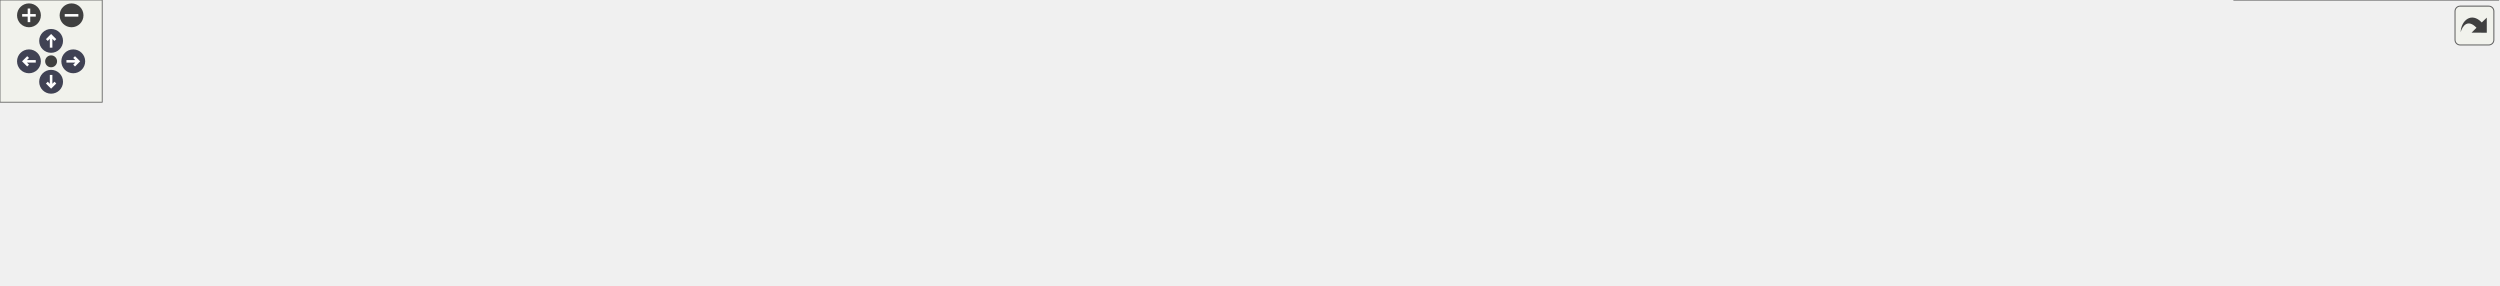
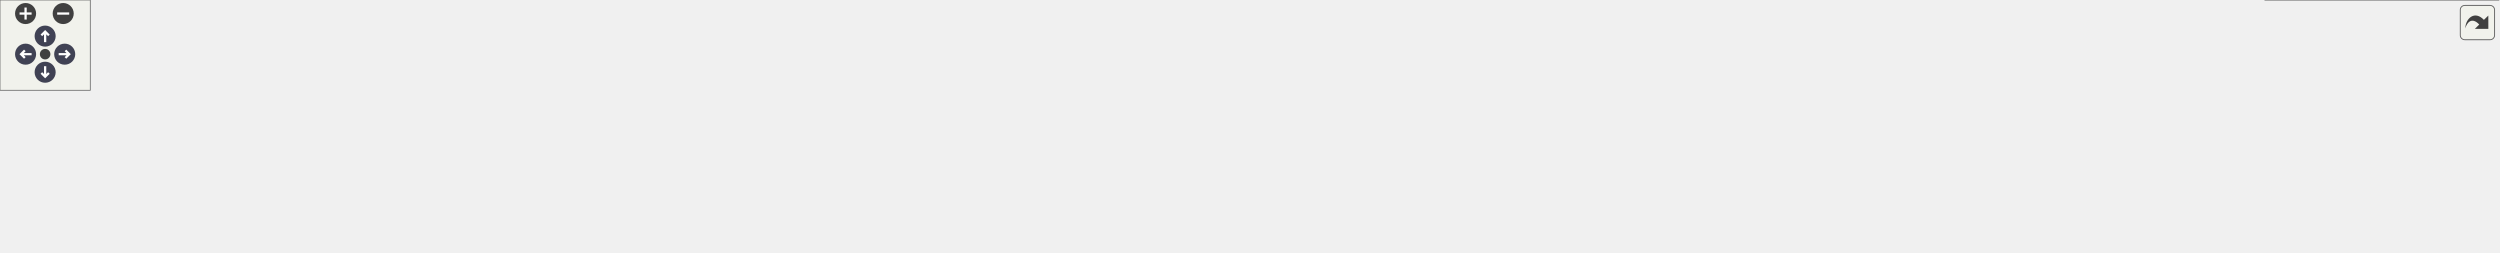
<svg xmlns="http://www.w3.org/2000/svg" xmlns:xlink="http://www.w3.org/1999/xlink" id="main" version="1.1" xml:space="preserve">
  <style type="text/css">
.node, .edge {opacity: 0.7;}
.node.selected, .edge.selected {opacity: 1;}
.edge:hover path { stroke: red; }
.edge:hover polygon { stroke: red; fill: red; }
</style>
  <defs>
    <circle id="rim" cx="0" cy="0" r="7" />
    <circle id="rim2" cx="0" cy="0" r="3.5" />
    <g id="zoomPlus">
      <use xlink:href="#rim" fill="#404040">
        <set attributeName="fill" to="#808080" begin="zoomplus.mouseover" end="zoomplus.mouseout" />
      </use>
      <path d="M-4,0h8M0,-4v8" fill="none" stroke="white" stroke-width="1.5" pointer-events="none" />
    </g>
    <g id="zoomMin">
      <use xlink:href="#rim" fill="#404040">
        <set attributeName="fill" to="#808080" begin="zoomminus.mouseover" end="zoomminus.mouseout" />
      </use>
      <path d="M-4,0h8" fill="none" stroke="white" stroke-width="1.5" pointer-events="none" />
    </g>
    <g id="arrowUp" transform="translate(30 24)">
      <use xlink:href="#rim" />
      <path pointer-events="none" fill="none" stroke="white" stroke-width="1.5" d="M0,-3.0v7 M-2.5,-0.5L0,-3.0L2.5,-0.5" />
    </g>
    <g id="arrowRight" transform="rotate(90) translate(36 -43)">
      <use xlink:href="#rim" />
      <path pointer-events="none" fill="none" stroke="white" stroke-width="1.5" d="M0,-3.0v7 M-2.5,-0.5L0,-3.0L2.5,-0.5" />
    </g>
    <g id="arrowDown" transform="rotate(180) translate(-30 -48)">
      <use xlink:href="#rim" />
      <path pointer-events="none" fill="none" stroke="white" stroke-width="1.5" d="M0,-3.0v7 M-2.5,-0.5L0,-3.0L2.5,-0.5" />
    </g>
    <g id="arrowLeft" transform="rotate(270) translate(-36 17)">
      <use xlink:href="#rim" />
      <path pointer-events="none" fill="none" stroke="white" stroke-width="1.5" d="M0,-3.0v7 M-2.5,-0.5L0,-3.0L2.5,-0.5" />
    </g>
    <g id="resetDef">
      <use xlink:href="#rim2" fill="#404040">
        <set attributeName="fill" to="#808080" begin="reset.mouseover" end="reset.mouseout" />
      </use>
    </g>
  </defs>
  <svg id="graph" class="graph">
    <g id="viewport">
      <g id="Node000001" class="node">
        <g id="a_Node000001">
          <a xlink:title="APlayerControl 클래스를 선언합니다.">
-             <polygon fill="#999999" stroke="#666666" points="838,-107 704,-107 704,-77 838,-77 838,-107" />
-             <text text-anchor="start" x="712" y="-95" font-family="Malgun Gothic" font-size="10.00">Source/YiSan/Character</text>
-             <text text-anchor="middle" x="771" y="-84" font-family="Malgun Gothic" font-size="10.00">/Public/APlayerControl.h</text>
+             <polygon fill="#999999" stroke="#666666" points="944,-107 810,-107 810,-77 944,-77 944,-107" />
+             <text text-anchor="start" x="818" y="-95" font-family="Malgun Gothic" font-size="10.00">Source/YiSan/Character</text>
+             <text text-anchor="middle" x="877" y="-84" font-family="Malgun Gothic" font-size="10.00">/Public/APlayerControl.h</text>
          </a>
        </g>
      </g>
      <g id="Node000002" class="node">
        <g id="a_Node000002">
          <a xlink:href="APlayerActor_8cpp.html" target="_top" xlink:title="APlayerActor 구현을 위한 Doxygen 주석을 제공합니다.">
            <polygon fill="white" stroke="#666666" points="140,-35.5 0,-35.5 0,-5.5 140,-5.5 140,-35.5" />
            <text text-anchor="start" x="8" y="-23.5" font-family="Malgun Gothic" font-size="10.00">Source/YiSan/Character</text>
            <text text-anchor="middle" x="70" y="-12.5" font-family="Malgun Gothic" font-size="10.00">/Private/APlayerActor.cpp</text>
          </a>
        </g>
      </g>
      <g id="edge1_Node000001_Node000002" class="edge">
        <g id="a_edge1_Node000001_Node000002">
          <a xlink:title=" ">
-             <path fill="none" stroke="#63b8ff" d="M693.81,-88.81C575.76,-84.55 343.56,-72.62 149,-41 140.08,-39.55 130.68,-37.61 121.6,-35.51" />
-             <polygon fill="#63b8ff" stroke="#63b8ff" points="693.72,-92.31 703.84,-89.16 693.97,-85.31 693.72,-92.31" />
+             <path fill="none" stroke="#63b8ff" d="M799.69,-90.08C666.19,-87.52 384.12,-77.81 149,-41 140.07,-39.6 130.66,-37.68 121.58,-35.59" />
+             <polygon fill="#63b8ff" stroke="#63b8ff" points="799.76,-93.58 809.82,-90.27 799.89,-86.58 799.76,-93.58" />
          </a>
        </g>
      </g>
      <g id="Node000003" class="node">
        <g id="a_Node000003">
          <a xlink:href="APlayerControl_8cpp.html" target="_top" xlink:title="APlayerControl의 동작을 구현합니다.">
            <polygon fill="white" stroke="#666666" points="308,-35.5 158,-35.5 158,-5.5 308,-5.5 308,-35.5" />
            <text text-anchor="start" x="166" y="-23.5" font-family="Malgun Gothic" font-size="10.00">Source/YiSan/Character</text>
            <text text-anchor="middle" x="233" y="-12.5" font-family="Malgun Gothic" font-size="10.00">/Private/APlayerControl.cpp</text>
          </a>
        </g>
      </g>
      <g id="edge2_Node000001_Node000003" class="edge">
        <g id="a_edge2_Node000001_Node000003">
          <a xlink:title=" ">
-             <path fill="none" stroke="#63b8ff" d="M693.53,-85.28C602.85,-77.93 448.34,-63.4 317,-41 308,-39.46 298.52,-37.55 289.29,-35.53" />
-             <polygon fill="#63b8ff" stroke="#63b8ff" points="693.48,-88.79 703.73,-86.1 694.04,-81.81 693.48,-88.79" />
+             <path fill="none" stroke="#63b8ff" d="M799.63,-87.5C691.19,-81.82 488.1,-68.36 317,-41 307.83,-39.53 298.18,-37.63 288.81,-35.6" />
+             <polygon fill="#63b8ff" stroke="#63b8ff" points="799.65,-91 809.82,-88.02 800.02,-84.01 799.65,-91" />
          </a>
        </g>
      </g>
      <g id="Node000004" class="node">
        <g id="a_Node000004">
-           <a xlink:href="ALobbyGameMode_8cpp.html" target="_top" xlink:title="ALobbyGameMode의 동작을 구현합니다.">
-             <polygon fill="white" stroke="#666666" points="496,-35.5 326,-35.5 326,-5.5 496,-5.5 496,-35.5" />
-             <text text-anchor="start" x="334" y="-23.5" font-family="Malgun Gothic" font-size="10.00">Source/YiSan/Environment</text>
-             <text text-anchor="middle" x="411" y="-12.5" font-family="Malgun Gothic" font-size="10.00">/Private/ALobbyGameMode.cpp</text>
+           <a xlink:href="UChatPlayerSystem_8cpp.html" target="_top" xlink:title="UChatPlayerSystem의 동작을 구현합니다.">
+             <polygon fill="white" stroke="#666666" points="501.5,-35.5 326.5,-35.5 326.5,-5.5 501.5,-5.5 501.5,-35.5" />
+             <text text-anchor="start" x="334.5" y="-23.5" font-family="Malgun Gothic" font-size="10.00">Source/YiSan/Character</text>
+             <text text-anchor="middle" x="414" y="-12.5" font-family="Malgun Gothic" font-size="10.00">/Private/UChatPlayerSystem.cpp</text>
          </a>
        </g>
      </g>
      <g id="edge3_Node000001_Node000004" class="edge">
        <g id="a_edge3_Node000001_Node000004">
          <a xlink:title=" ">
-             <path fill="none" stroke="#63b8ff" d="M693.94,-76.91C640.8,-67.1 568.55,-53.56 505,-41 496.17,-39.25 486.88,-37.38 477.73,-35.5" />
-             <polygon fill="#63b8ff" stroke="#63b8ff" points="693.51,-80.39 703.98,-78.76 694.78,-73.5 693.51,-80.39" />
+             <path fill="none" stroke="#63b8ff" d="M799.49,-81.84C725.26,-72.73 610.2,-57.73 511,-41 501.26,-39.36 491,-37.47 480.95,-35.53" />
+             <polygon fill="#63b8ff" stroke="#63b8ff" points="799.34,-85.35 809.69,-83.09 800.19,-78.4 799.34,-85.35" />
          </a>
        </g>
      </g>
      <g id="Node000005" class="node">
        <g id="a_Node000005">
-           <a xlink:href="AYisanGameState_8cpp.html" target="_top" xlink:title="AYisanGameState의 동작을 구현합니다.">
-             <polygon fill="white" stroke="#666666" points="678,-35.5 514,-35.5 514,-5.5 678,-5.5 678,-35.5" />
-             <text text-anchor="start" x="522" y="-23.5" font-family="Malgun Gothic" font-size="10.00">Source/YiSan/Environment</text>
-             <text text-anchor="middle" x="596" y="-12.5" font-family="Malgun Gothic" font-size="10.00">/Private/AYisanGameState.cpp</text>
+           <a xlink:href="ALobbyGameMode_8cpp.html" target="_top" xlink:title="ALobbyGameMode의 동작을 구현합니다.">
+             <polygon fill="white" stroke="#666666" points="690,-35.5 520,-35.5 520,-5.5 690,-5.5 690,-35.5" />
+             <text text-anchor="start" x="528" y="-23.5" font-family="Malgun Gothic" font-size="10.00">Source/YiSan/Environment</text>
+             <text text-anchor="middle" x="605" y="-12.5" font-family="Malgun Gothic" font-size="10.00">/Private/ALobbyGameMode.cpp</text>
          </a>
        </g>
      </g>
      <g id="edge4_Node000001_Node000005" class="edge">
        <g id="a_edge4_Node000001_Node000005">
          <a xlink:title=" ">
-             <path fill="none" stroke="#63b8ff" d="M725.96,-73.11C696.52,-61.42 658.63,-46.37 631.36,-35.54" />
-             <polygon fill="#63b8ff" stroke="#63b8ff" points="725,-76.5 735.59,-76.94 727.58,-69.99 725,-76.5" />
+             <path fill="none" stroke="#63b8ff" d="M812.01,-74.39C765.61,-62.54 703.9,-46.77 659.96,-35.54" />
+             <polygon fill="#63b8ff" stroke="#63b8ff" points="811.4,-77.85 821.96,-76.94 813.13,-71.07 811.4,-77.85" />
          </a>
        </g>
      </g>
      <g id="Node000006" class="node">
        <g id="a_Node000006">
-           <a xlink:href="UYiSanLoading_8cpp.html" target="_top" xlink:title="UYiSanLoading의 동작을 구현합니다.">
-             <polygon fill="white" stroke="#666666" points="846,-35.5 696,-35.5 696,-5.5 846,-5.5 846,-35.5" />
-             <text text-anchor="start" x="704" y="-23.5" font-family="Malgun Gothic" font-size="10.00">Source/YiSan/Loading</text>
-             <text text-anchor="middle" x="771" y="-12.5" font-family="Malgun Gothic" font-size="10.00">/Private/UYiSanLoading.cpp</text>
+           <a xlink:href="AYisanGameState_8cpp.html" target="_top" xlink:title="AYisanGameState의 동작을 구현합니다.">
+             <polygon fill="white" stroke="#666666" points="872,-35.5 708,-35.5 708,-5.5 872,-5.5 872,-35.5" />
+             <text text-anchor="start" x="716" y="-23.5" font-family="Malgun Gothic" font-size="10.00">Source/YiSan/Environment</text>
+             <text text-anchor="middle" x="790" y="-12.5" font-family="Malgun Gothic" font-size="10.00">/Private/AYisanGameState.cpp</text>
          </a>
        </g>
      </g>
      <g id="edge5_Node000001_Node000006" class="edge">
        <g id="a_edge5_Node000001_Node000006">
          <a xlink:title=" ">
-             <path fill="none" stroke="#63b8ff" d="M771,-66.75C771,-56.31 771,-44.49 771,-35.54" />
-             <polygon fill="#63b8ff" stroke="#63b8ff" points="767.5,-66.94 771,-76.94 774.5,-66.94 767.5,-66.94" />
+             <path fill="none" stroke="#63b8ff" d="M851.49,-70.63C837.38,-59.35 820.19,-45.62 807.58,-35.54" />
+             <polygon fill="#63b8ff" stroke="#63b8ff" points="849.4,-73.43 859.39,-76.94 853.77,-67.96 849.4,-73.43" />
          </a>
        </g>
      </g>
      <g id="Node000007" class="node">
        <g id="a_Node000007">
-           <a xlink:href="UChatBoxWidget_8cpp.html" target="_top" xlink:title="UChatBoxWidget의 동작을 구현합니다.">
-             <polygon fill="white" stroke="#666666" points="995.5,-35.5 864.5,-35.5 864.5,-5.5 995.5,-5.5 995.5,-35.5" />
-             <text text-anchor="start" x="872.5" y="-23.5" font-family="Malgun Gothic" font-size="10.00">Source/YiSan/UI/Private</text>
-             <text text-anchor="middle" x="930" y="-12.5" font-family="Malgun Gothic" font-size="10.00">/UChatBoxWidget.cpp</text>
+           <a xlink:href="UYiSanLoading_8cpp.html" target="_top" xlink:title="UYiSanLoading의 동작을 구현합니다.">
+             <polygon fill="white" stroke="#666666" points="1040,-35.5 890,-35.5 890,-5.5 1040,-5.5 1040,-35.5" />
+             <text text-anchor="start" x="898" y="-23.5" font-family="Malgun Gothic" font-size="10.00">Source/YiSan/Loading</text>
+             <text text-anchor="middle" x="965" y="-12.5" font-family="Malgun Gothic" font-size="10.00">/Private/UYiSanLoading.cpp</text>
          </a>
        </g>
      </g>
      <g id="edge6_Node000001_Node000007" class="edge">
        <g id="a_edge6_Node000001_Node000007">
          <a xlink:title=" ">
-             <path fill="none" stroke="#63b8ff" d="M812.63,-72.81C839.27,-61.16 873.32,-46.28 897.87,-35.54" />
-             <polygon fill="#63b8ff" stroke="#63b8ff" points="810.94,-69.72 803.18,-76.94 813.74,-76.14 810.94,-69.72" />
+             <path fill="none" stroke="#63b8ff" d="M902.8,-70.63C917.08,-59.35 934.46,-45.62 947.22,-35.54" />
+             <polygon fill="#63b8ff" stroke="#63b8ff" points="900.49,-67.99 894.81,-76.94 904.83,-73.48 900.49,-67.99" />
          </a>
        </g>
      </g>
      <g id="Node000008" class="node">
        <g id="a_Node000008">
-           <a xlink:href="ULobbyWidget_8cpp.html" target="_top" xlink:title="ULobbyWidget의 동작을 구현합니다.">
-             <polygon fill="white" stroke="#666666" points="1144.5,-35.5 1013.5,-35.5 1013.5,-5.5 1144.5,-5.5 1144.5,-35.5" />
-             <text text-anchor="start" x="1021.5" y="-23.5" font-family="Malgun Gothic" font-size="10.00">Source/YiSan/UI/Private</text>
-             <text text-anchor="middle" x="1079" y="-12.5" font-family="Malgun Gothic" font-size="10.00">/ULobbyWidget.cpp</text>
+           <a xlink:href="UChatBoxWidget_8cpp.html" target="_top" xlink:title="UChatBoxWidget의 동작을 구현합니다.">
+             <polygon fill="white" stroke="#666666" points="1189.5,-35.5 1058.5,-35.5 1058.5,-5.5 1189.5,-5.5 1189.5,-35.5" />
+             <text text-anchor="start" x="1066.5" y="-23.5" font-family="Malgun Gothic" font-size="10.00">Source/YiSan/UI/Private</text>
+             <text text-anchor="middle" x="1124" y="-12.5" font-family="Malgun Gothic" font-size="10.00">/UChatBoxWidget.cpp</text>
          </a>
        </g>
      </g>
      <g id="edge7_Node000001_Node000008" class="edge">
        <g id="a_edge7_Node000001_Node000008">
          <a xlink:title=" ">
-             <path fill="none" stroke="#63b8ff" d="M847.86,-75.53C893.62,-66.08 952.77,-53.46 1005,-41 1012.11,-39.31 1019.58,-37.44 1026.92,-35.55" />
-             <polygon fill="#63b8ff" stroke="#63b8ff" points="847.1,-72.11 838.01,-77.56 848.51,-78.97 847.1,-72.11" />
+             <path fill="none" stroke="#63b8ff" d="M936.82,-74.17C978.85,-62.34 1034.44,-46.7 1074.09,-35.54" />
+             <polygon fill="#63b8ff" stroke="#63b8ff" points="935.66,-70.86 926.98,-76.94 937.56,-77.6 935.66,-70.86" />
          </a>
        </g>
      </g>
      <g id="Node000009" class="node">
        <g id="a_Node000009">
-           <a xlink:href="UStartWidget_8cpp.html" target="_top" xlink:title="UStartWidget의 동작을 구현합니다.">
-             <polygon fill="white" stroke="#666666" points="1293.5,-35.5 1162.5,-35.5 1162.5,-5.5 1293.5,-5.5 1293.5,-35.5" />
-             <text text-anchor="start" x="1170.5" y="-23.5" font-family="Malgun Gothic" font-size="10.00">Source/YiSan/UI/Private</text>
-             <text text-anchor="middle" x="1228" y="-12.5" font-family="Malgun Gothic" font-size="10.00">/UStartWidget.cpp</text>
+           <a xlink:href="ULobbyWidget_8cpp.html" target="_top" xlink:title="ULobbyWidget의 동작을 구현합니다.">
+             <polygon fill="white" stroke="#666666" points="1338.5,-35.5 1207.5,-35.5 1207.5,-5.5 1338.5,-5.5 1338.5,-35.5" />
+             <text text-anchor="start" x="1215.5" y="-23.5" font-family="Malgun Gothic" font-size="10.00">Source/YiSan/UI/Private</text>
+             <text text-anchor="middle" x="1273" y="-12.5" font-family="Malgun Gothic" font-size="10.00">/ULobbyWidget.cpp</text>
          </a>
        </g>
      </g>
      <g id="edge8_Node000001_Node000009" class="edge">
        <g id="a_edge8_Node000001_Node000009">
          <a xlink:title=" ">
-             <path fill="none" stroke="#63b8ff" d="M848.37,-83.83C926.07,-75.95 1048.99,-61.6 1154,-41 1161.82,-39.47 1170.04,-37.58 1178.05,-35.59" />
-             <polygon fill="#63b8ff" stroke="#63b8ff" points="847.79,-80.37 838.19,-84.86 848.49,-87.34 847.79,-80.37" />
+             <path fill="none" stroke="#63b8ff" d="M954.52,-81.26C1019.99,-72.48 1116.08,-58.32 1199,-41 1206.67,-39.4 1214.74,-37.5 1222.61,-35.52" />
+             <polygon fill="#63b8ff" stroke="#63b8ff" points="953.73,-77.83 944.28,-82.62 954.65,-84.77 953.73,-77.83" />
          </a>
        </g>
      </g>
      <g id="Node000010" class="node">
        <g id="a_Node000010">
-           <a xlink:href="UVoiceConversationSystem_8cpp.html" target="_top" xlink:title="UVoiceConversationSystem의 동작을 구현합니다.">
-             <polygon fill="white" stroke="#666666" points="1466.5,-41 1311.5,-41 1311.5,0 1466.5,0 1466.5,-41" />
-             <text text-anchor="start" x="1319.5" y="-29" font-family="Malgun Gothic" font-size="10.00">Source/YiSan/Voice</text>
-             <text text-anchor="start" x="1319.5" y="-18" font-family="Malgun Gothic" font-size="10.00">/Private/UVoiceConversation</text>
-             <text text-anchor="middle" x="1389" y="-7" font-family="Malgun Gothic" font-size="10.00">System.cpp</text>
+           <a xlink:href="UStartWidget_8cpp.html" target="_top" xlink:title="UStartWidget의 동작을 구현합니다.">
+             <polygon fill="white" stroke="#666666" points="1487.5,-35.5 1356.5,-35.5 1356.5,-5.5 1487.5,-5.5 1487.5,-35.5" />
+             <text text-anchor="start" x="1364.5" y="-23.5" font-family="Malgun Gothic" font-size="10.00">Source/YiSan/UI/Private</text>
+             <text text-anchor="middle" x="1422" y="-12.5" font-family="Malgun Gothic" font-size="10.00">/UStartWidget.cpp</text>
          </a>
        </g>
      </g>
      <g id="edge9_Node000001_Node000010" class="edge">
        <g id="a_edge9_Node000001_Node000010">
          <a xlink:title=" ">
-             <path fill="none" stroke="#63b8ff" d="M848.2,-86.88C952.06,-80.63 1142.31,-66.66 1303,-41 1305.72,-40.57 1308.48,-40.1 1311.27,-39.6" />
-             <polygon fill="#63b8ff" stroke="#63b8ff" points="847.89,-83.39 838.12,-87.48 848.31,-90.38 847.89,-83.39" />
+             <path fill="none" stroke="#63b8ff" d="M954.4,-86.4C1048.15,-80 1210.61,-66.24 1348,-41 1356.1,-39.51 1364.62,-37.6 1372.88,-35.56" />
+             <polygon fill="#63b8ff" stroke="#63b8ff" points="953.89,-82.93 944.15,-87.09 954.36,-89.91 953.89,-82.93" />
+           </a>
+         </g>
+       </g>
+       <g id="Node000011" class="node">
+         <g id="a_Node000011">
+           <a xlink:href="UVoiceConversationSystem_8cpp.html" target="_top" xlink:title="UVoiceConversationSystem의 동작을 구현합니다.">
+             <polygon fill="white" stroke="#666666" points="1660.5,-41 1505.5,-41 1505.5,0 1660.5,0 1660.5,-41" />
+             <text text-anchor="start" x="1513.5" y="-29" font-family="Malgun Gothic" font-size="10.00">Source/YiSan/Voice</text>
+             <text text-anchor="start" x="1513.5" y="-18" font-family="Malgun Gothic" font-size="10.00">/Private/UVoiceConversation</text>
+             <text text-anchor="middle" x="1583" y="-7" font-family="Malgun Gothic" font-size="10.00">System.cpp</text>
+           </a>
+         </g>
+       </g>
+       <g id="edge10_Node000001_Node000011" class="edge">
+         <g id="a_edge10_Node000001_Node000011">
+           <a xlink:title=" ">
+             <path fill="none" stroke="#63b8ff" d="M954.34,-88.3C1072.07,-83.4 1303.03,-70.66 1497,-41 1499.72,-40.58 1502.49,-40.13 1505.28,-39.64" />
+             <polygon fill="#63b8ff" stroke="#63b8ff" points="954.19,-84.81 944.34,-88.71 954.47,-91.8 954.19,-84.81" />
          </a>
        </g>
      </g>
    </g>
  </svg>
  <g id="navigator" transform="translate(0 0)" fill="#404254">
    <rect fill="#f2f5e9" fill-opacity="0.5" stroke="#606060" stroke-width=".5" x="0" y="0" width="60" height="60" />
    <use id="zoomplus" xlink:href="#zoomPlus" x="17" y="9" />
    <use id="zoomminus" xlink:href="#zoomMin" x="42" y="9" />
    <use id="reset" xlink:href="#resetDef" x="30" y="36" />
    <use id="arrowup" xlink:href="#arrowUp" x="0" y="0" />
    <use id="arrowright" xlink:href="#arrowRight" x="0" y="0" />
    <use id="arrowdown" xlink:href="#arrowDown" x="0" y="0" />
    <use id="arrowleft" xlink:href="#arrowLeft" x="0" y="0" />
  </g>
  <svg viewBox="0 0 15 15" width="100%" height="30px" preserveAspectRatio="xMaxYMin meet">
    <g id="arrow_out" transform="scale(0.3 0.3)">
      <a xlink:href="APlayerControl_8h__dep__incl_org.svg" target="_base">
        <rect id="button" ry="5" rx="5" y="6" x="6" height="38" width="38" fill="#f2f5e9" fill-opacity="0.5" stroke="#606060" stroke-width="1.0" />
        <path id="arrow" d="M 11.5,31.437 C 11.94,20.098 22.043,11.323 32.159,21.979 L 37.069,17.246 C 37.069,17.246 37.088,32 37.088,32 L 22.16,31.978 C 22.16,31.978 26.998,27.14 26.998,27.14 C 18.529,18.264 13.292,25.23 11.5,31.437 z" style="fill:#404040;" />
      </a>
    </g>
  </svg>
  <style type="text/css">

[data-mouse-over-selected='false'] { opacity: 0.7; }
[data-mouse-over-selected='true']  { opacity: 1.0; }

</style>
</svg>
